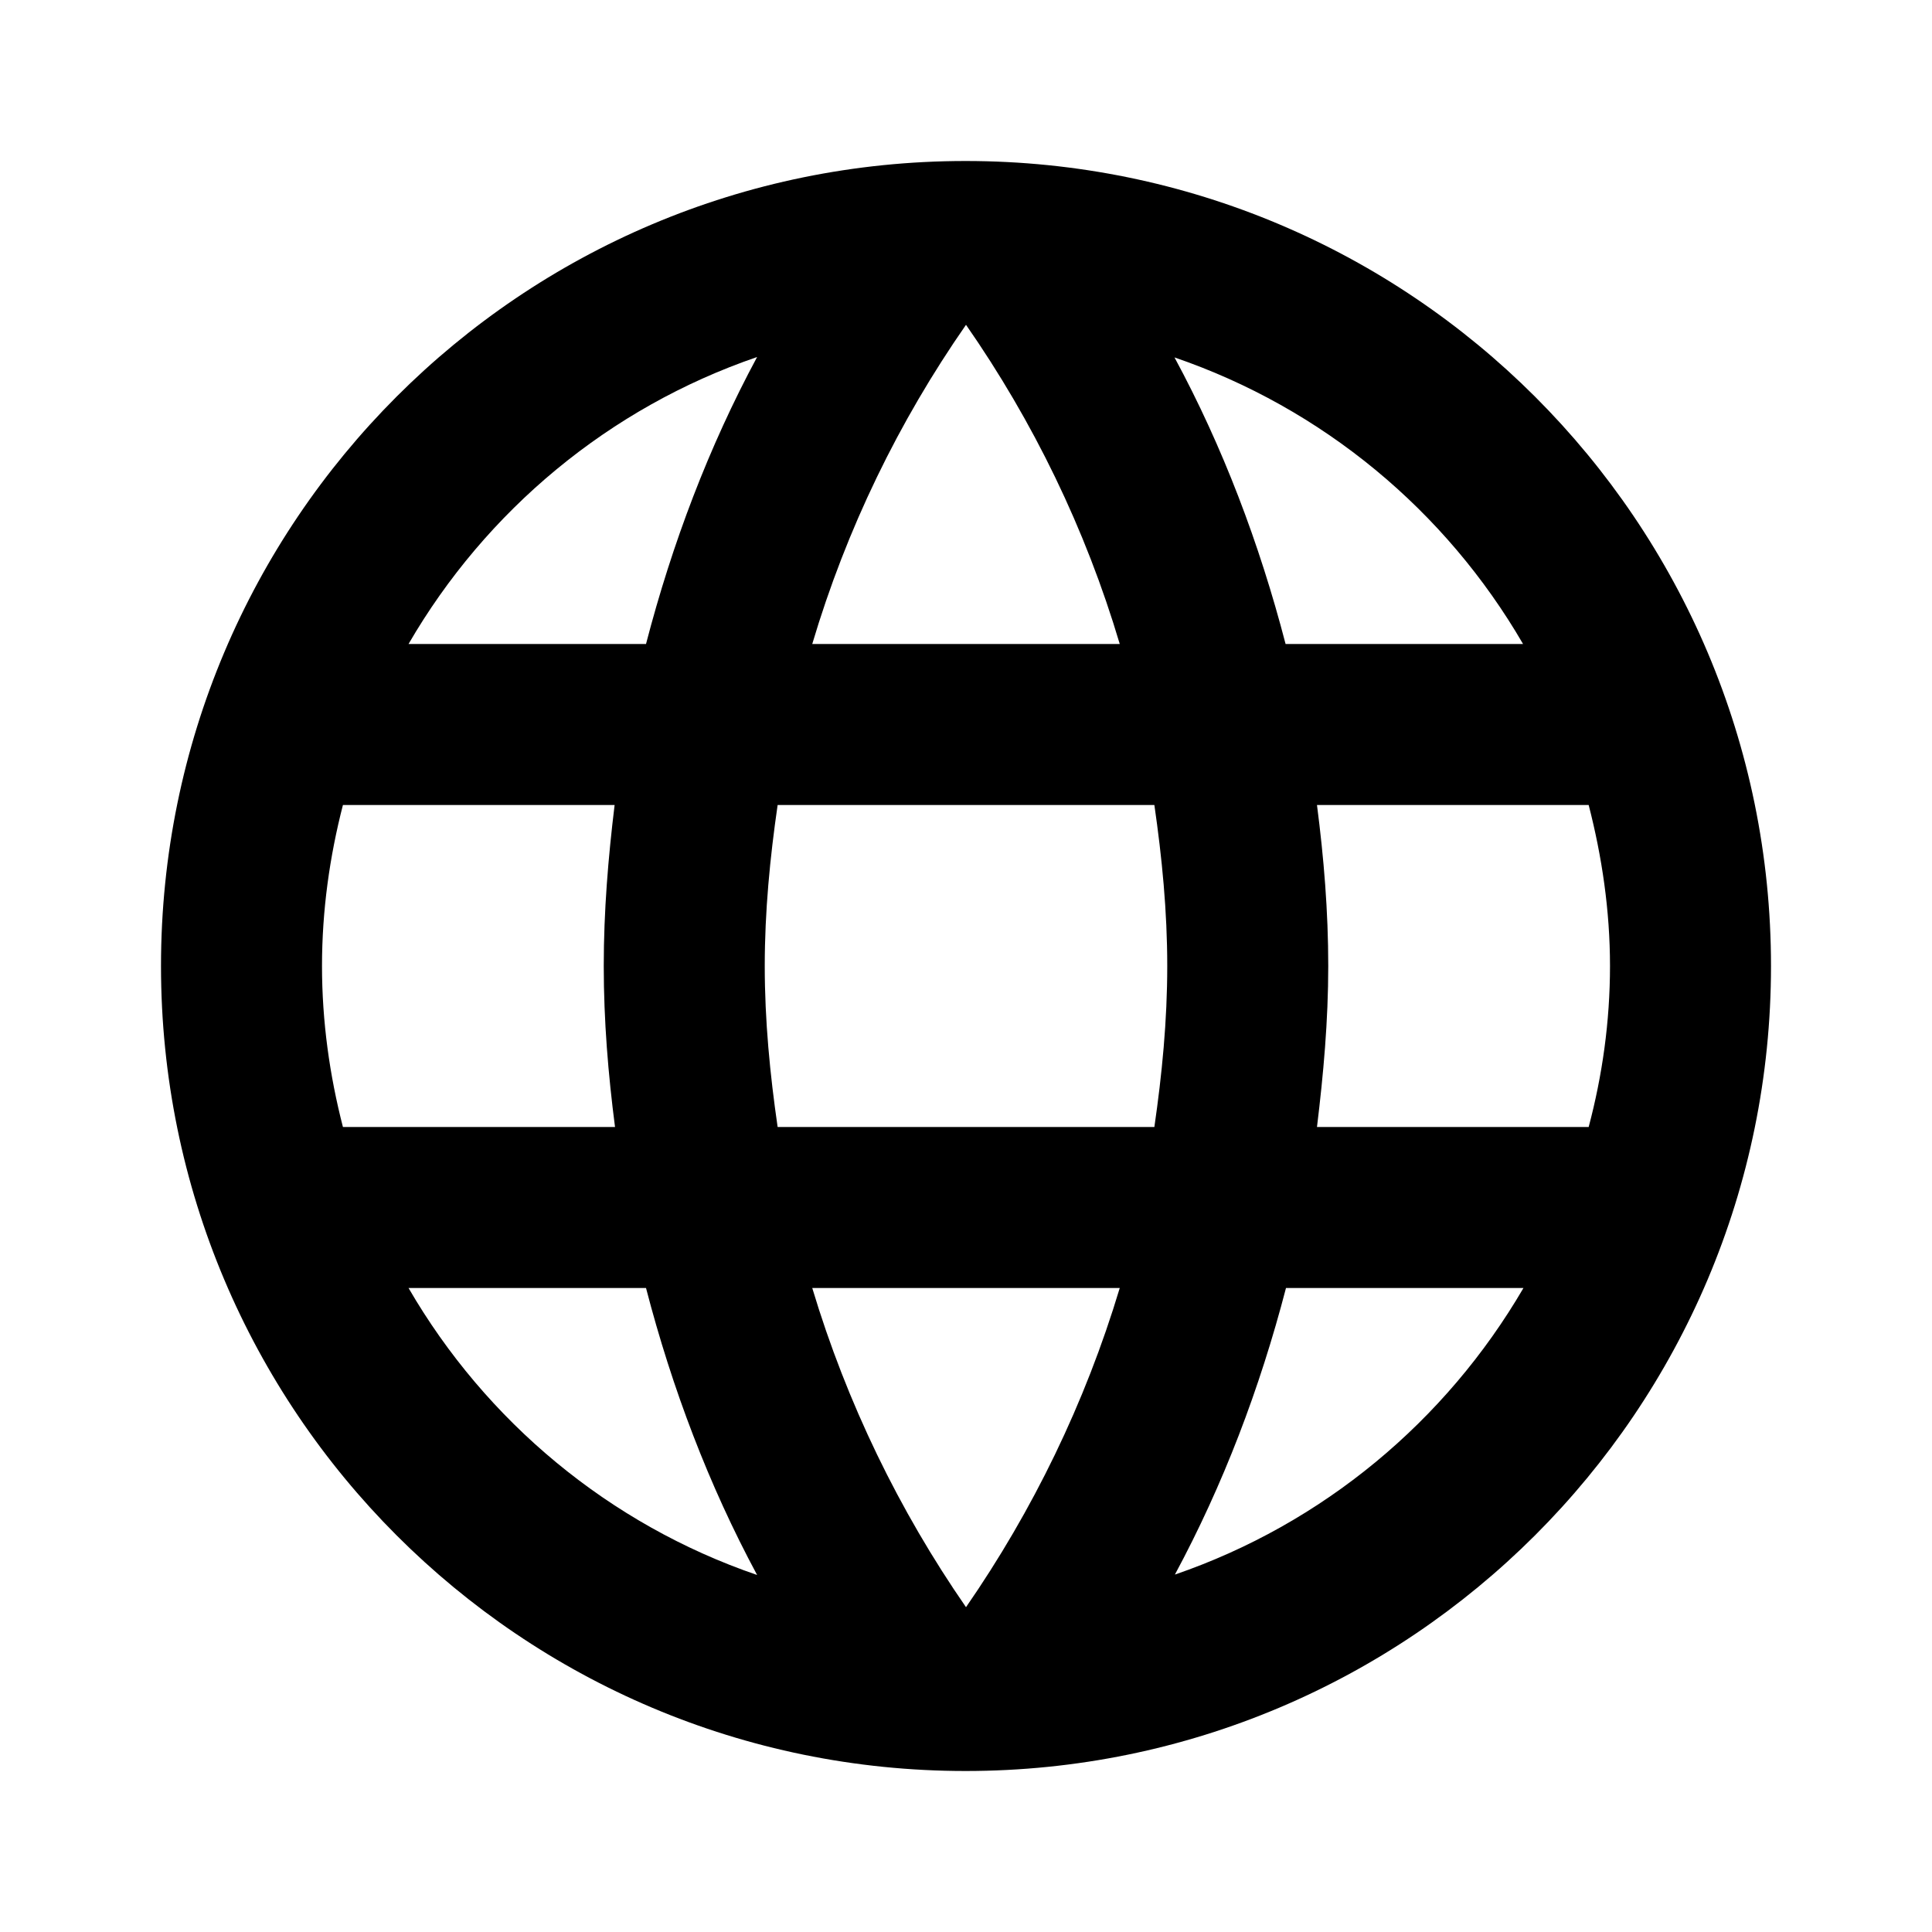
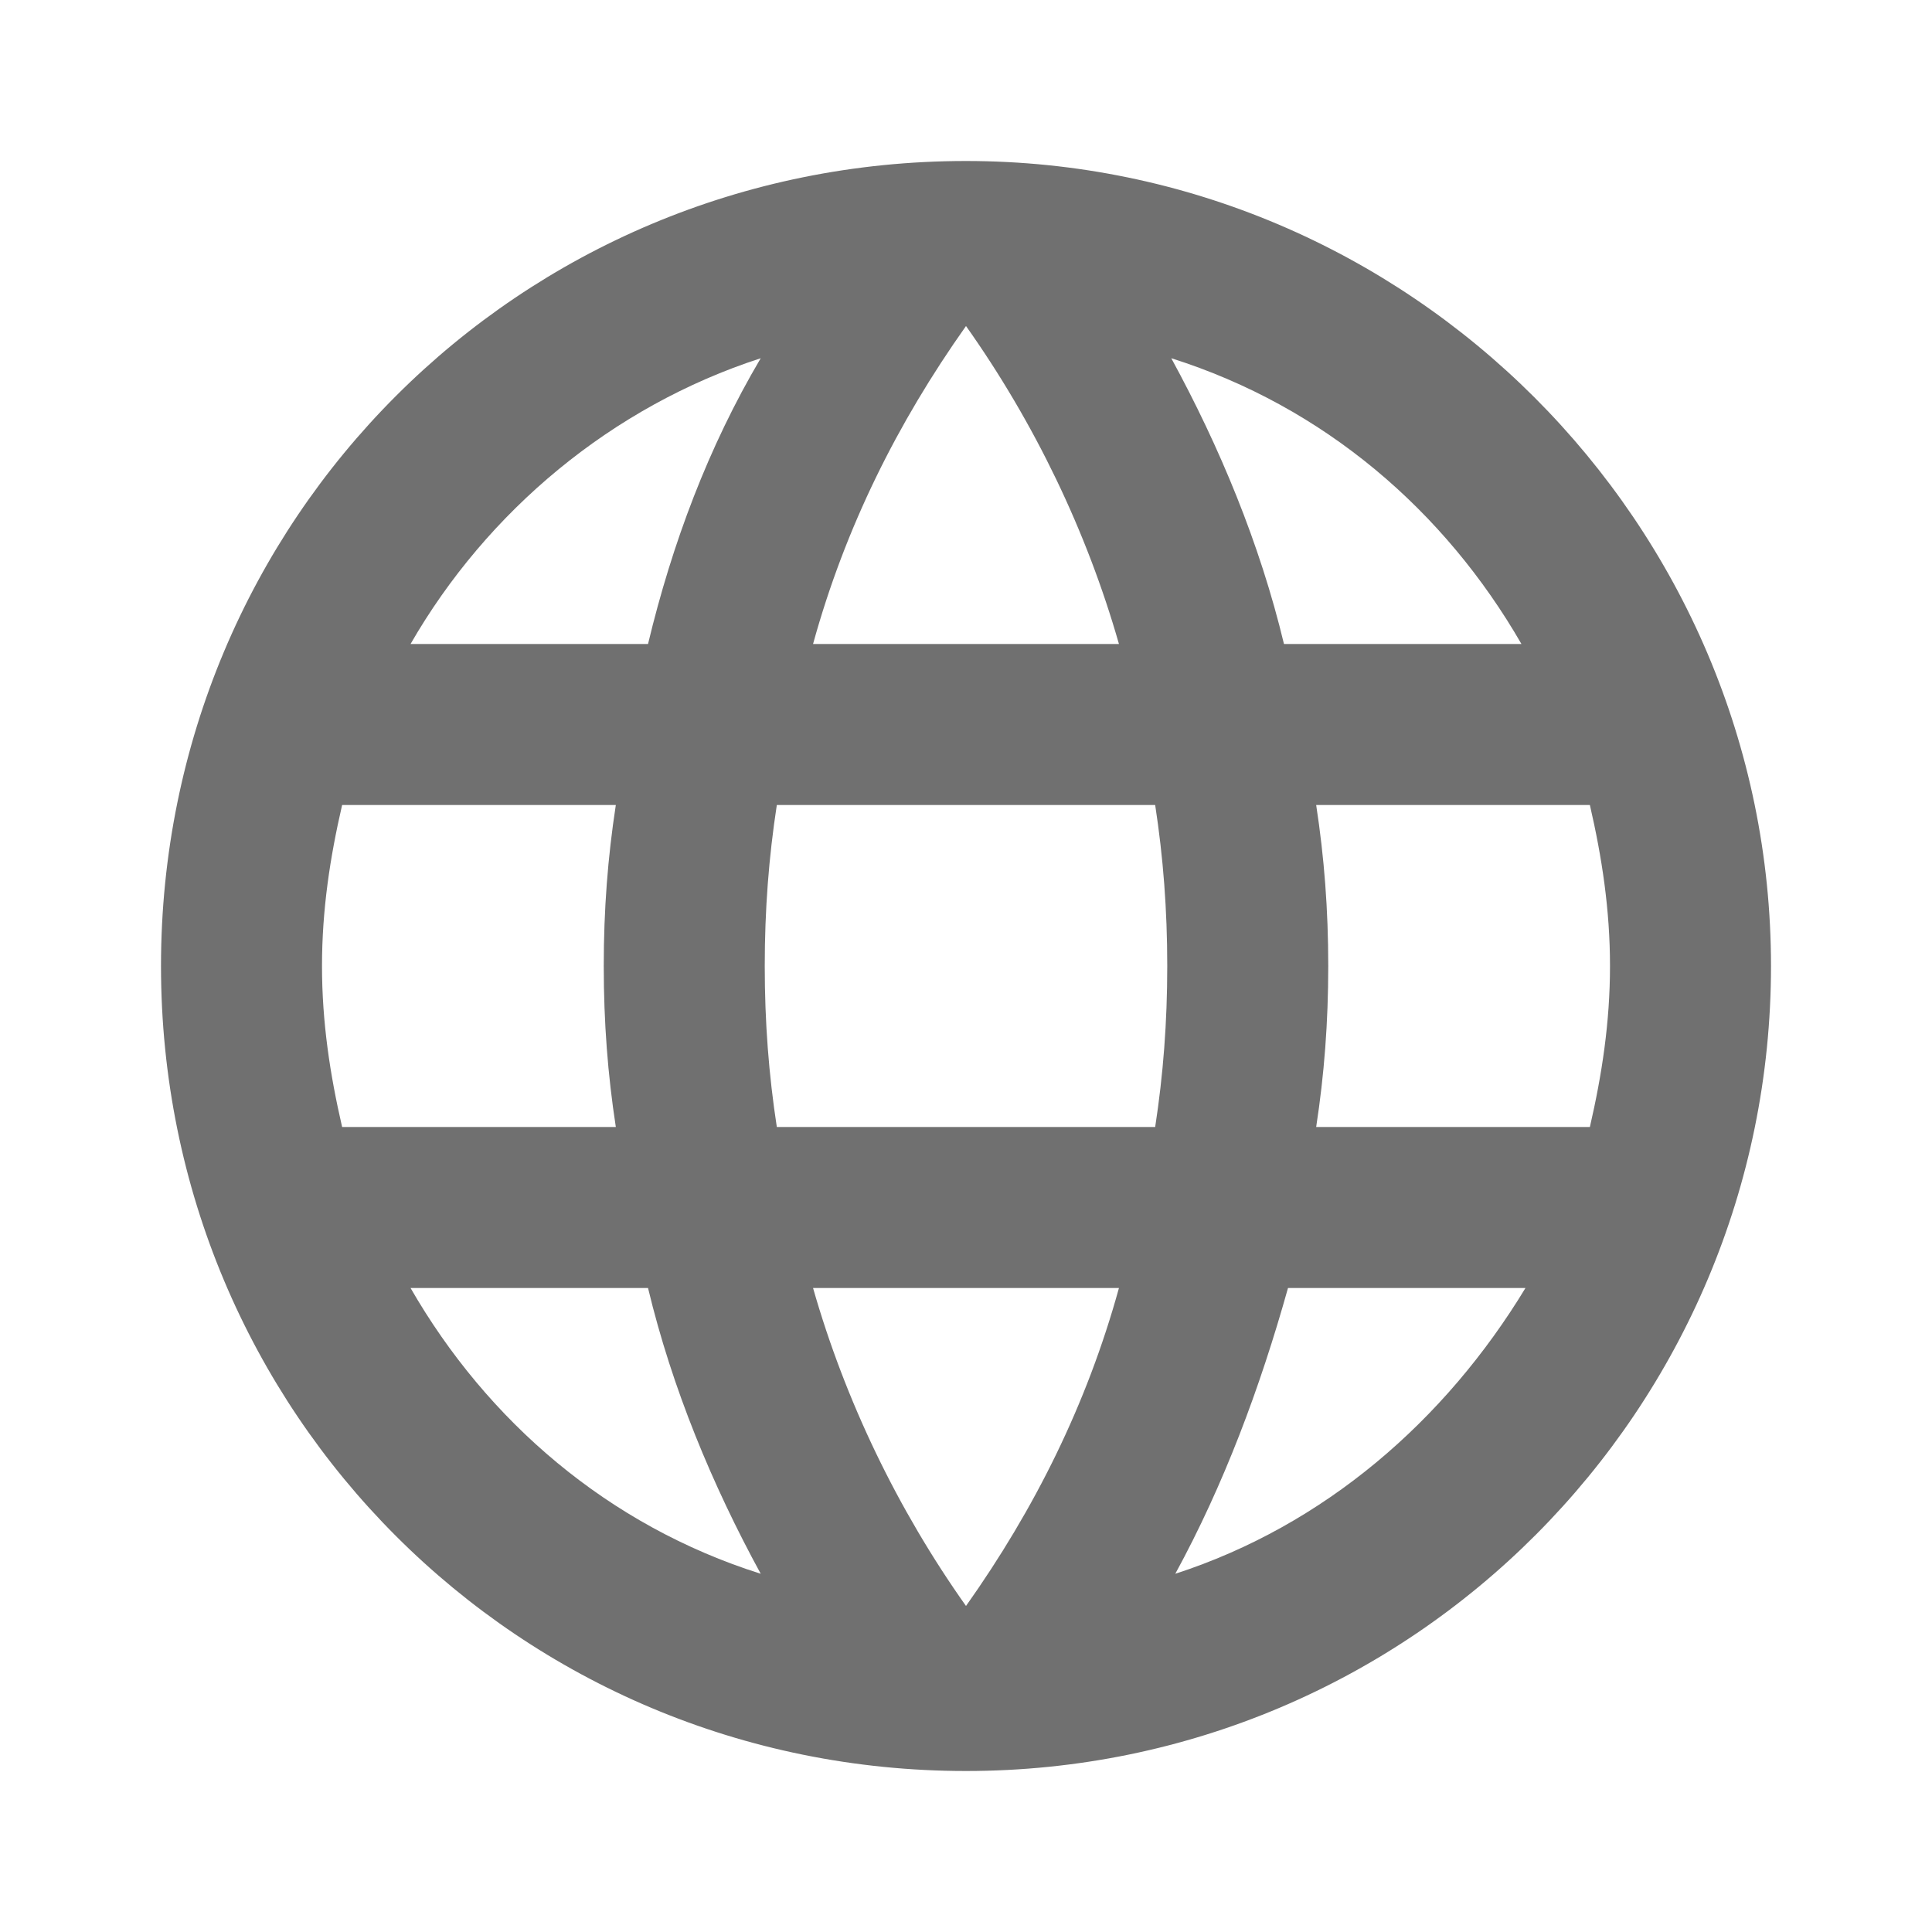
- <svg xmlns="http://www.w3.org/2000/svg" height="48" viewBox="0 0 48 48" width="48">
-   <path d="M0 0h48v48h-48z" fill="none" />
-   <path d="M23.99 4c-11.05 0-19.99 8.95-19.99 20s8.94 20 19.99 20c11.05 0 20.01-8.95 20.01-20s-8.96-20-20.01-20zm13.85 12h-5.9c-.65-2.5-1.56-4.9-2.76-7.12 3.68 1.26 6.74 3.81 8.66 7.12zm-13.84-7.93c1.67 2.4 2.97 5.07 3.82 7.93h-7.64c.85-2.86 2.15-5.53 3.82-7.93zm-15.48 19.93c-.33-1.28-.52-2.62-.52-4s.19-2.72.52-4h6.75c-.16 1.31-.27 2.64-.27 4 0 1.36.11 2.69.28 4h-6.76zm1.63 4h5.9c.65 2.5 1.56 4.9 2.76 7.13-3.68-1.26-6.74-3.82-8.66-7.13zm5.9-16h-5.9c1.92-3.31 4.98-5.87 8.66-7.13-1.2 2.23-2.11 4.63-2.76 7.13zm7.95 23.93c-1.66-2.4-2.96-5.07-3.82-7.93h7.64c-.86 2.86-2.16 5.53-3.82 7.93zm4.68-11.93h-9.36c-.19-1.31-.32-2.64-.32-4 0-1.36.13-2.69.32-4h9.36c.19 1.31.32 2.64.32 4 0 1.36-.13 2.69-.32 4zm.51 11.12c1.2-2.23 2.11-4.62 2.76-7.12h5.9c-1.93 3.31-4.99 5.86-8.66 7.12zm3.53-11.12c.16-1.31.28-2.64.28-4 0-1.36-.11-2.69-.28-4h6.75c.33 1.28.53 2.62.53 4s-.19 2.72-.53 4h-6.75z" />
+ <svg xmlns="http://www.w3.org/2000/svg" version="1.1" id="Layer_1" x="0px" y="0px" viewBox="0 0 48 48" style="enable-background:new 0 0 48 48;" xml:space="preserve">
+   <style type="text/css">
+ 	.st0{fill:none;}
+ 	.st1{fill:#707070;}
+ </style>
+   <path class="st0" d="M0,0h48v48H0V0z" />
+   <path class="st1" d="M24,4C12.9,4,4,12.9,4,24s8.9,20,20,20s20-9,20-20S35,4,24,4z M37.8,16h-5.9c-0.6-2.5-1.6-4.9-2.8-7.1  C32.9,10.1,35.9,12.7,37.8,16z M24,8.1c1.7,2.4,3,5.1,3.8,7.9h-7.6C21,13.1,22.3,10.5,24,8.1z M8.5,28C8.2,26.7,8,25.4,8,24  s0.2-2.7,0.5-4h6.8c-0.2,1.3-0.3,2.6-0.3,4s0.1,2.7,0.3,4C15.3,28,8.5,28,8.5,28z M10.2,32h5.9c0.6,2.5,1.6,4.9,2.8,7.1  C15.1,37.9,12.1,35.3,10.2,32z M16.1,16h-5.9c1.9-3.3,5-5.9,8.7-7.1C17.6,11.1,16.7,13.5,16.1,16z M24,39.9c-1.7-2.4-3-5.1-3.8-7.9  h7.6C27,34.9,25.7,37.5,24,39.9z M28.7,28h-9.4c-0.2-1.3-0.3-2.6-0.3-4s0.1-2.7,0.3-4h9.4c0.2,1.3,0.3,2.6,0.3,4S28.9,26.7,28.7,28z   M29.2,39.1c1.2-2.2,2.1-4.6,2.8-7.1h5.9C35.9,35.3,32.9,37.9,29.2,39.1z M32.7,28c0.2-1.3,0.3-2.6,0.3-4s-0.1-2.7-0.3-4h6.8  c0.3,1.3,0.5,2.6,0.5,4s-0.2,2.7-0.5,4H32.7z" />
</svg>
